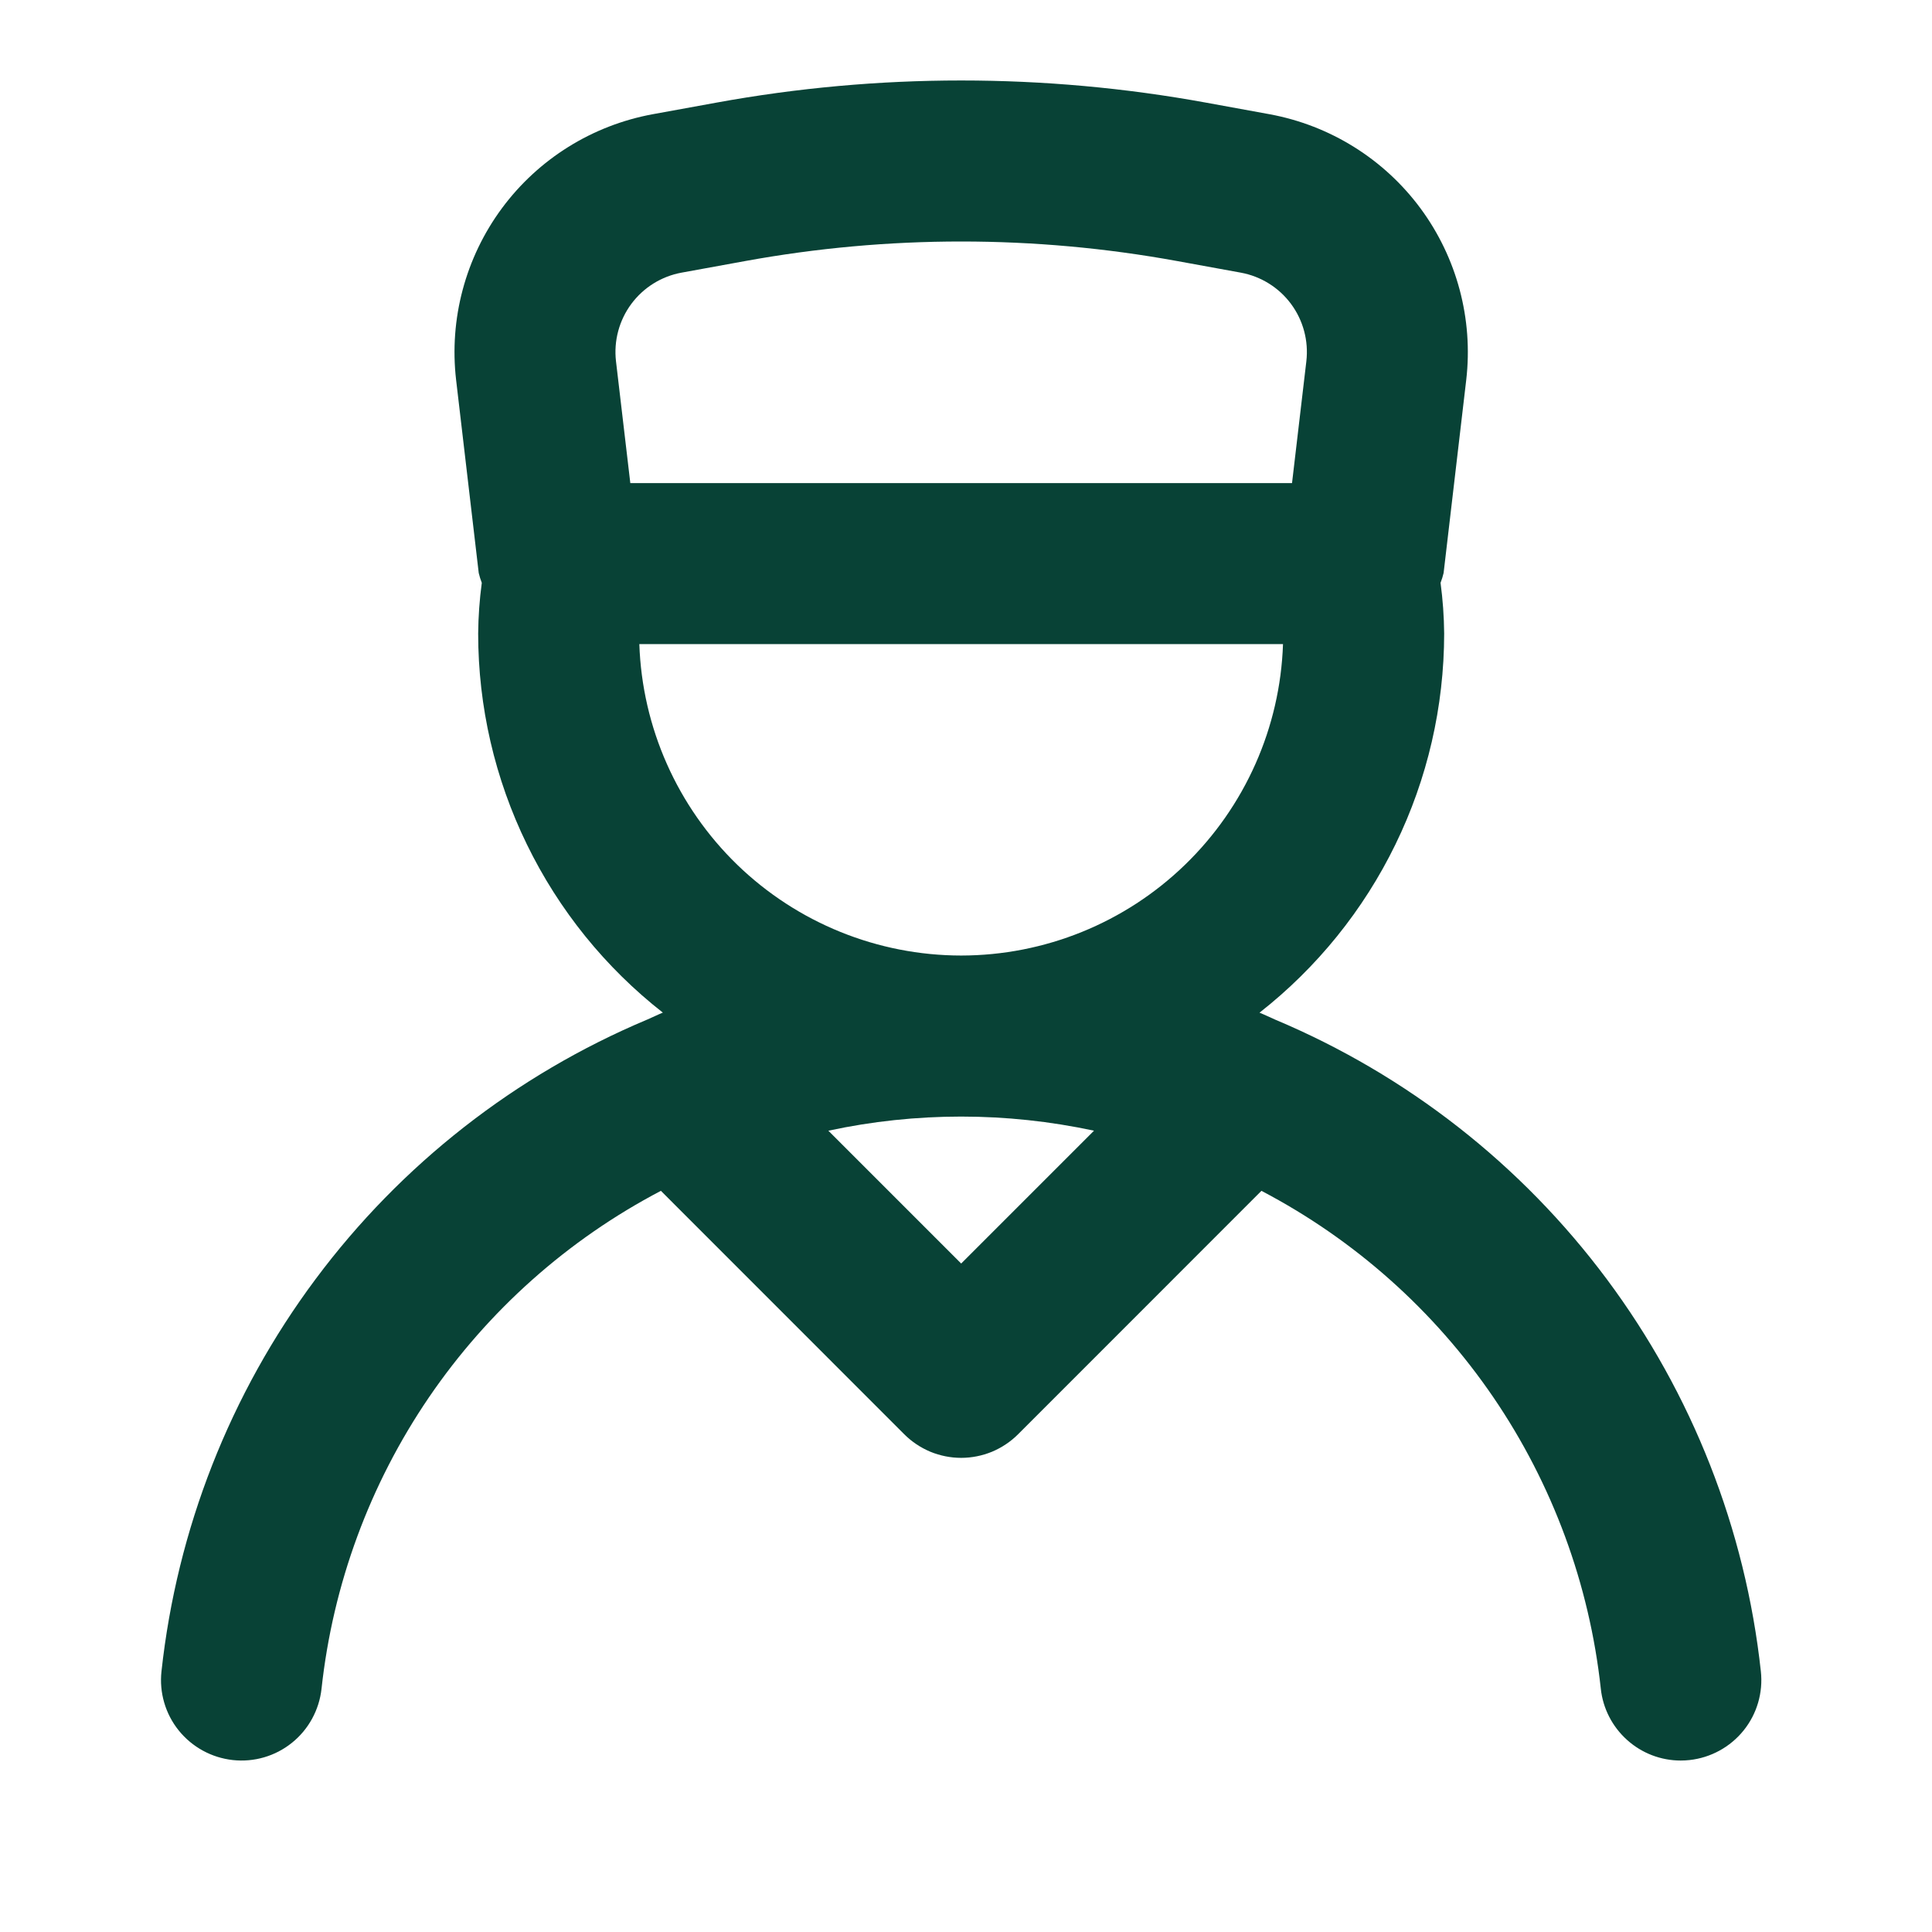
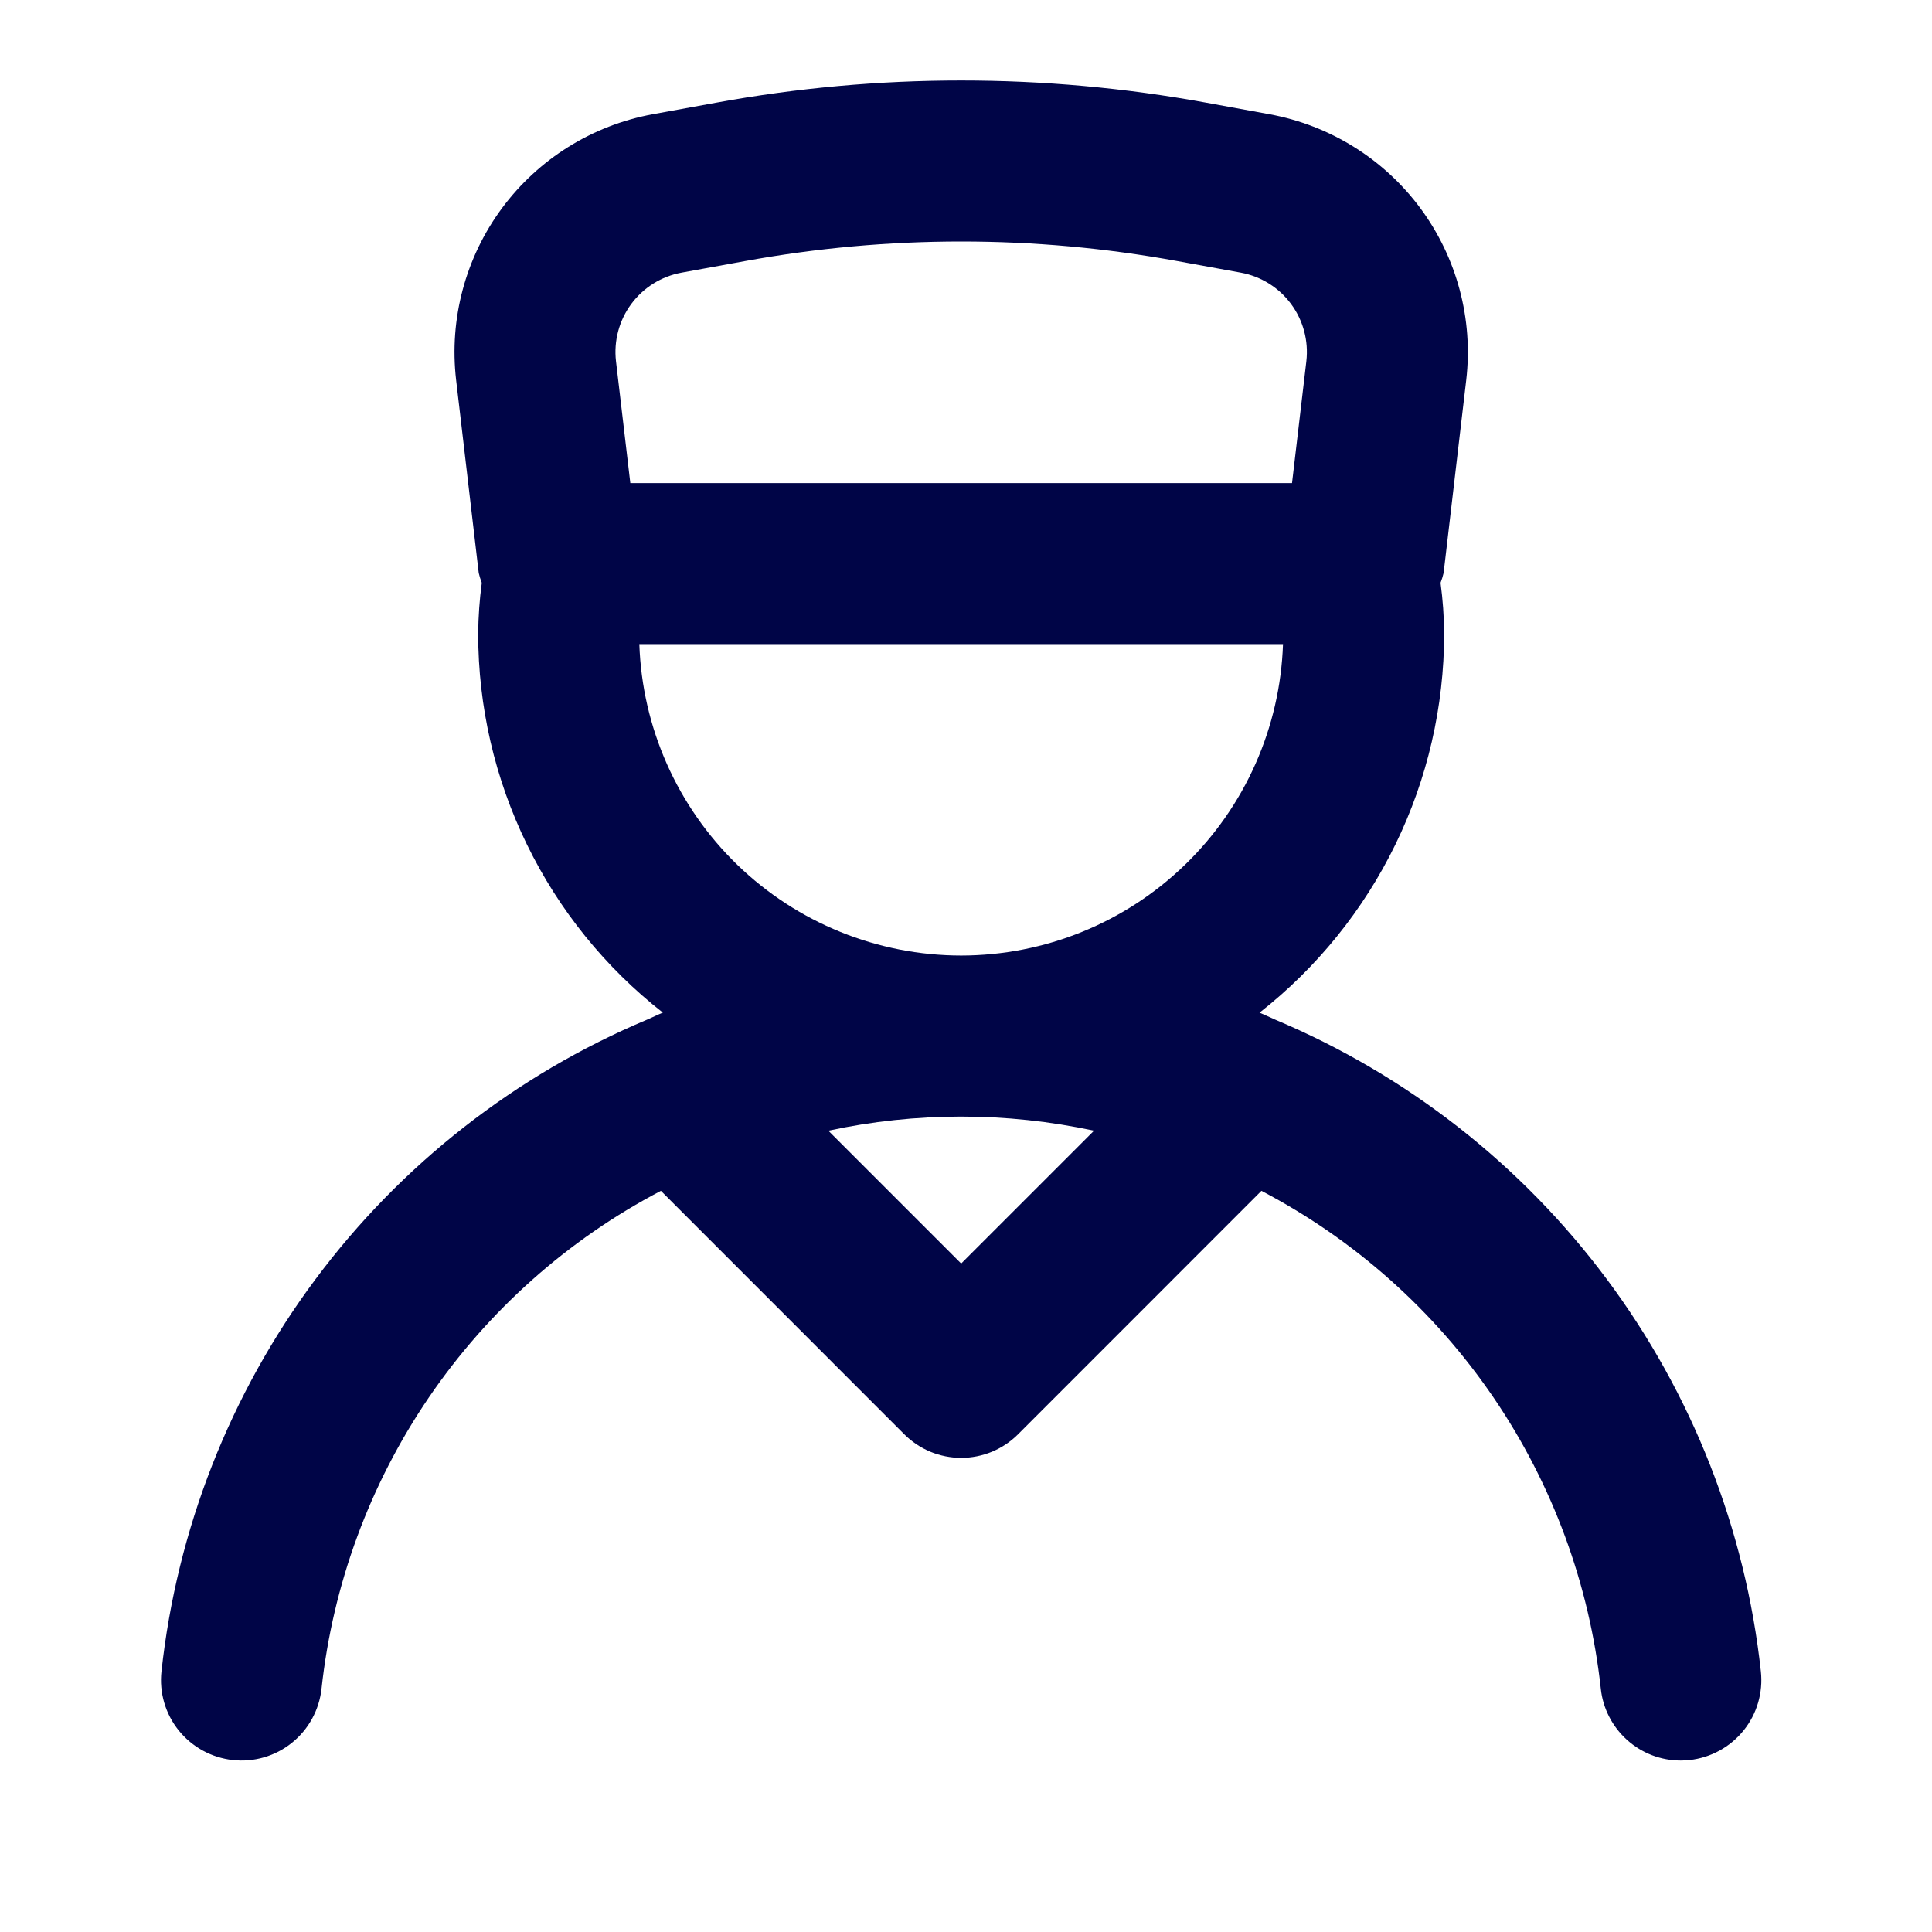
<svg xmlns="http://www.w3.org/2000/svg" width="24" height="24" viewBox="0 0 24 24" fill="none">
-   <path d="M15.838 12.665L15.834 12.663C15.771 12.636 15.71 12.605 15.646 12.58C16.36 12.02 16.938 11.305 17.335 10.489C17.733 9.673 17.939 8.778 17.94 7.87C17.938 7.659 17.923 7.449 17.895 7.24C17.911 7.2 17.923 7.159 17.933 7.118L18.214 4.72C18.302 3.963 18.098 3.2 17.645 2.587C17.191 1.974 16.521 1.557 15.771 1.419L14.982 1.275C12.971 0.908 10.91 0.908 8.899 1.275L8.108 1.419C7.358 1.557 6.689 1.974 6.235 2.587C5.782 3.2 5.578 3.963 5.666 4.72L5.947 7.118C5.957 7.159 5.969 7.2 5.985 7.24C5.957 7.449 5.942 7.659 5.94 7.87C5.94 8.778 6.147 9.673 6.545 10.489C6.942 11.305 7.52 12.02 8.234 12.579C8.17 12.605 8.109 12.636 8.046 12.663L8.041 12.665C6.404 13.353 4.981 14.466 3.92 15.89C2.858 17.314 2.198 18.996 2.006 20.762C1.977 21.025 2.054 21.29 2.22 21.496C2.387 21.703 2.628 21.835 2.892 21.864C3.155 21.893 3.42 21.816 3.626 21.65C3.833 21.484 3.965 21.242 3.994 20.979C4.135 19.681 4.593 18.438 5.328 17.359C6.064 16.28 7.053 15.399 8.21 14.793L11.233 17.817C11.326 17.91 11.436 17.983 11.557 18.034C11.679 18.084 11.809 18.11 11.94 18.11C12.071 18.11 12.201 18.084 12.323 18.034C12.444 17.983 12.554 17.91 12.647 17.817L15.67 14.793C16.827 15.399 17.816 16.28 18.552 17.359C19.287 18.438 19.745 19.681 19.886 20.979C19.912 21.223 20.029 21.45 20.212 21.614C20.395 21.779 20.632 21.87 20.878 21.87C20.915 21.87 20.952 21.868 20.988 21.864C21.252 21.835 21.493 21.703 21.66 21.496C21.826 21.29 21.903 21.025 21.874 20.762C21.682 18.996 21.021 17.314 19.96 15.89C18.899 14.466 17.476 13.353 15.838 12.665ZM7.652 4.487C7.623 4.234 7.691 3.98 7.842 3.776C7.993 3.572 8.216 3.433 8.466 3.387L9.256 3.243C11.031 2.919 12.849 2.919 14.624 3.243L15.414 3.387C15.664 3.433 15.887 3.572 16.038 3.776C16.189 3.98 16.257 4.234 16.228 4.487L16.05 6.001H7.83L7.652 4.487ZM11.94 15.696L10.29 14.046C11.377 13.812 12.502 13.812 13.59 14.046L11.94 15.696ZM11.94 11.87C10.902 11.869 9.905 11.465 9.159 10.743C8.414 10.021 7.977 9.038 7.942 8.001H15.938C15.903 9.038 15.466 10.021 14.72 10.743C13.975 11.465 12.978 11.869 11.94 11.87Z" fill="#084236" />
+   <path d="M15.838 12.665L15.834 12.663C15.771 12.636 15.71 12.605 15.646 12.58C16.36 12.02 16.938 11.305 17.335 10.489C17.733 9.673 17.939 8.778 17.94 7.87C17.938 7.659 17.923 7.449 17.895 7.24C17.911 7.2 17.923 7.159 17.933 7.118L18.214 4.72C18.302 3.963 18.098 3.2 17.645 2.587C17.191 1.974 16.521 1.557 15.771 1.419L14.982 1.275C12.971 0.908 10.91 0.908 8.899 1.275L8.108 1.419C7.358 1.557 6.689 1.974 6.235 2.587C5.782 3.2 5.578 3.963 5.666 4.72L5.947 7.118C5.957 7.159 5.969 7.2 5.985 7.24C5.957 7.449 5.942 7.659 5.94 7.87C5.94 8.778 6.147 9.673 6.545 10.489C6.942 11.305 7.52 12.02 8.234 12.579C8.17 12.605 8.109 12.636 8.046 12.663L8.041 12.665C6.404 13.353 4.981 14.466 3.92 15.89C2.858 17.314 2.198 18.996 2.006 20.762C1.977 21.025 2.054 21.29 2.22 21.496C2.387 21.703 2.628 21.835 2.892 21.864C3.155 21.893 3.42 21.816 3.626 21.65C3.833 21.484 3.965 21.242 3.994 20.979C4.135 19.681 4.593 18.438 5.328 17.359C6.064 16.28 7.053 15.399 8.21 14.793L11.233 17.817C11.326 17.91 11.436 17.983 11.557 18.034C11.679 18.084 11.809 18.11 11.94 18.11C12.071 18.11 12.201 18.084 12.323 18.034C12.444 17.983 12.554 17.91 12.647 17.817L15.67 14.793C16.827 15.399 17.816 16.28 18.552 17.359C19.287 18.438 19.745 19.681 19.886 20.979C19.912 21.223 20.029 21.45 20.212 21.614C20.395 21.779 20.632 21.87 20.878 21.87C20.915 21.87 20.952 21.868 20.988 21.864C21.252 21.835 21.493 21.703 21.66 21.496C21.826 21.29 21.903 21.025 21.874 20.762C21.682 18.996 21.021 17.314 19.96 15.89C18.899 14.466 17.476 13.353 15.838 12.665ZM7.652 4.487C7.623 4.234 7.691 3.98 7.842 3.776C7.993 3.572 8.216 3.433 8.466 3.387L9.256 3.243C11.031 2.919 12.849 2.919 14.624 3.243L15.414 3.387C15.664 3.433 15.887 3.572 16.038 3.776C16.189 3.98 16.257 4.234 16.228 4.487L16.05 6.001H7.83L7.652 4.487ZM11.94 15.696L10.29 14.046C11.377 13.812 12.502 13.812 13.59 14.046L11.94 15.696ZM11.94 11.87C10.902 11.869 9.905 11.465 9.159 10.743C8.414 10.021 7.977 9.038 7.942 8.001H15.938C15.903 9.038 15.466 10.021 14.72 10.743C13.975 11.465 12.978 11.869 11.94 11.87Z" fill="#000547" />
</svg>
